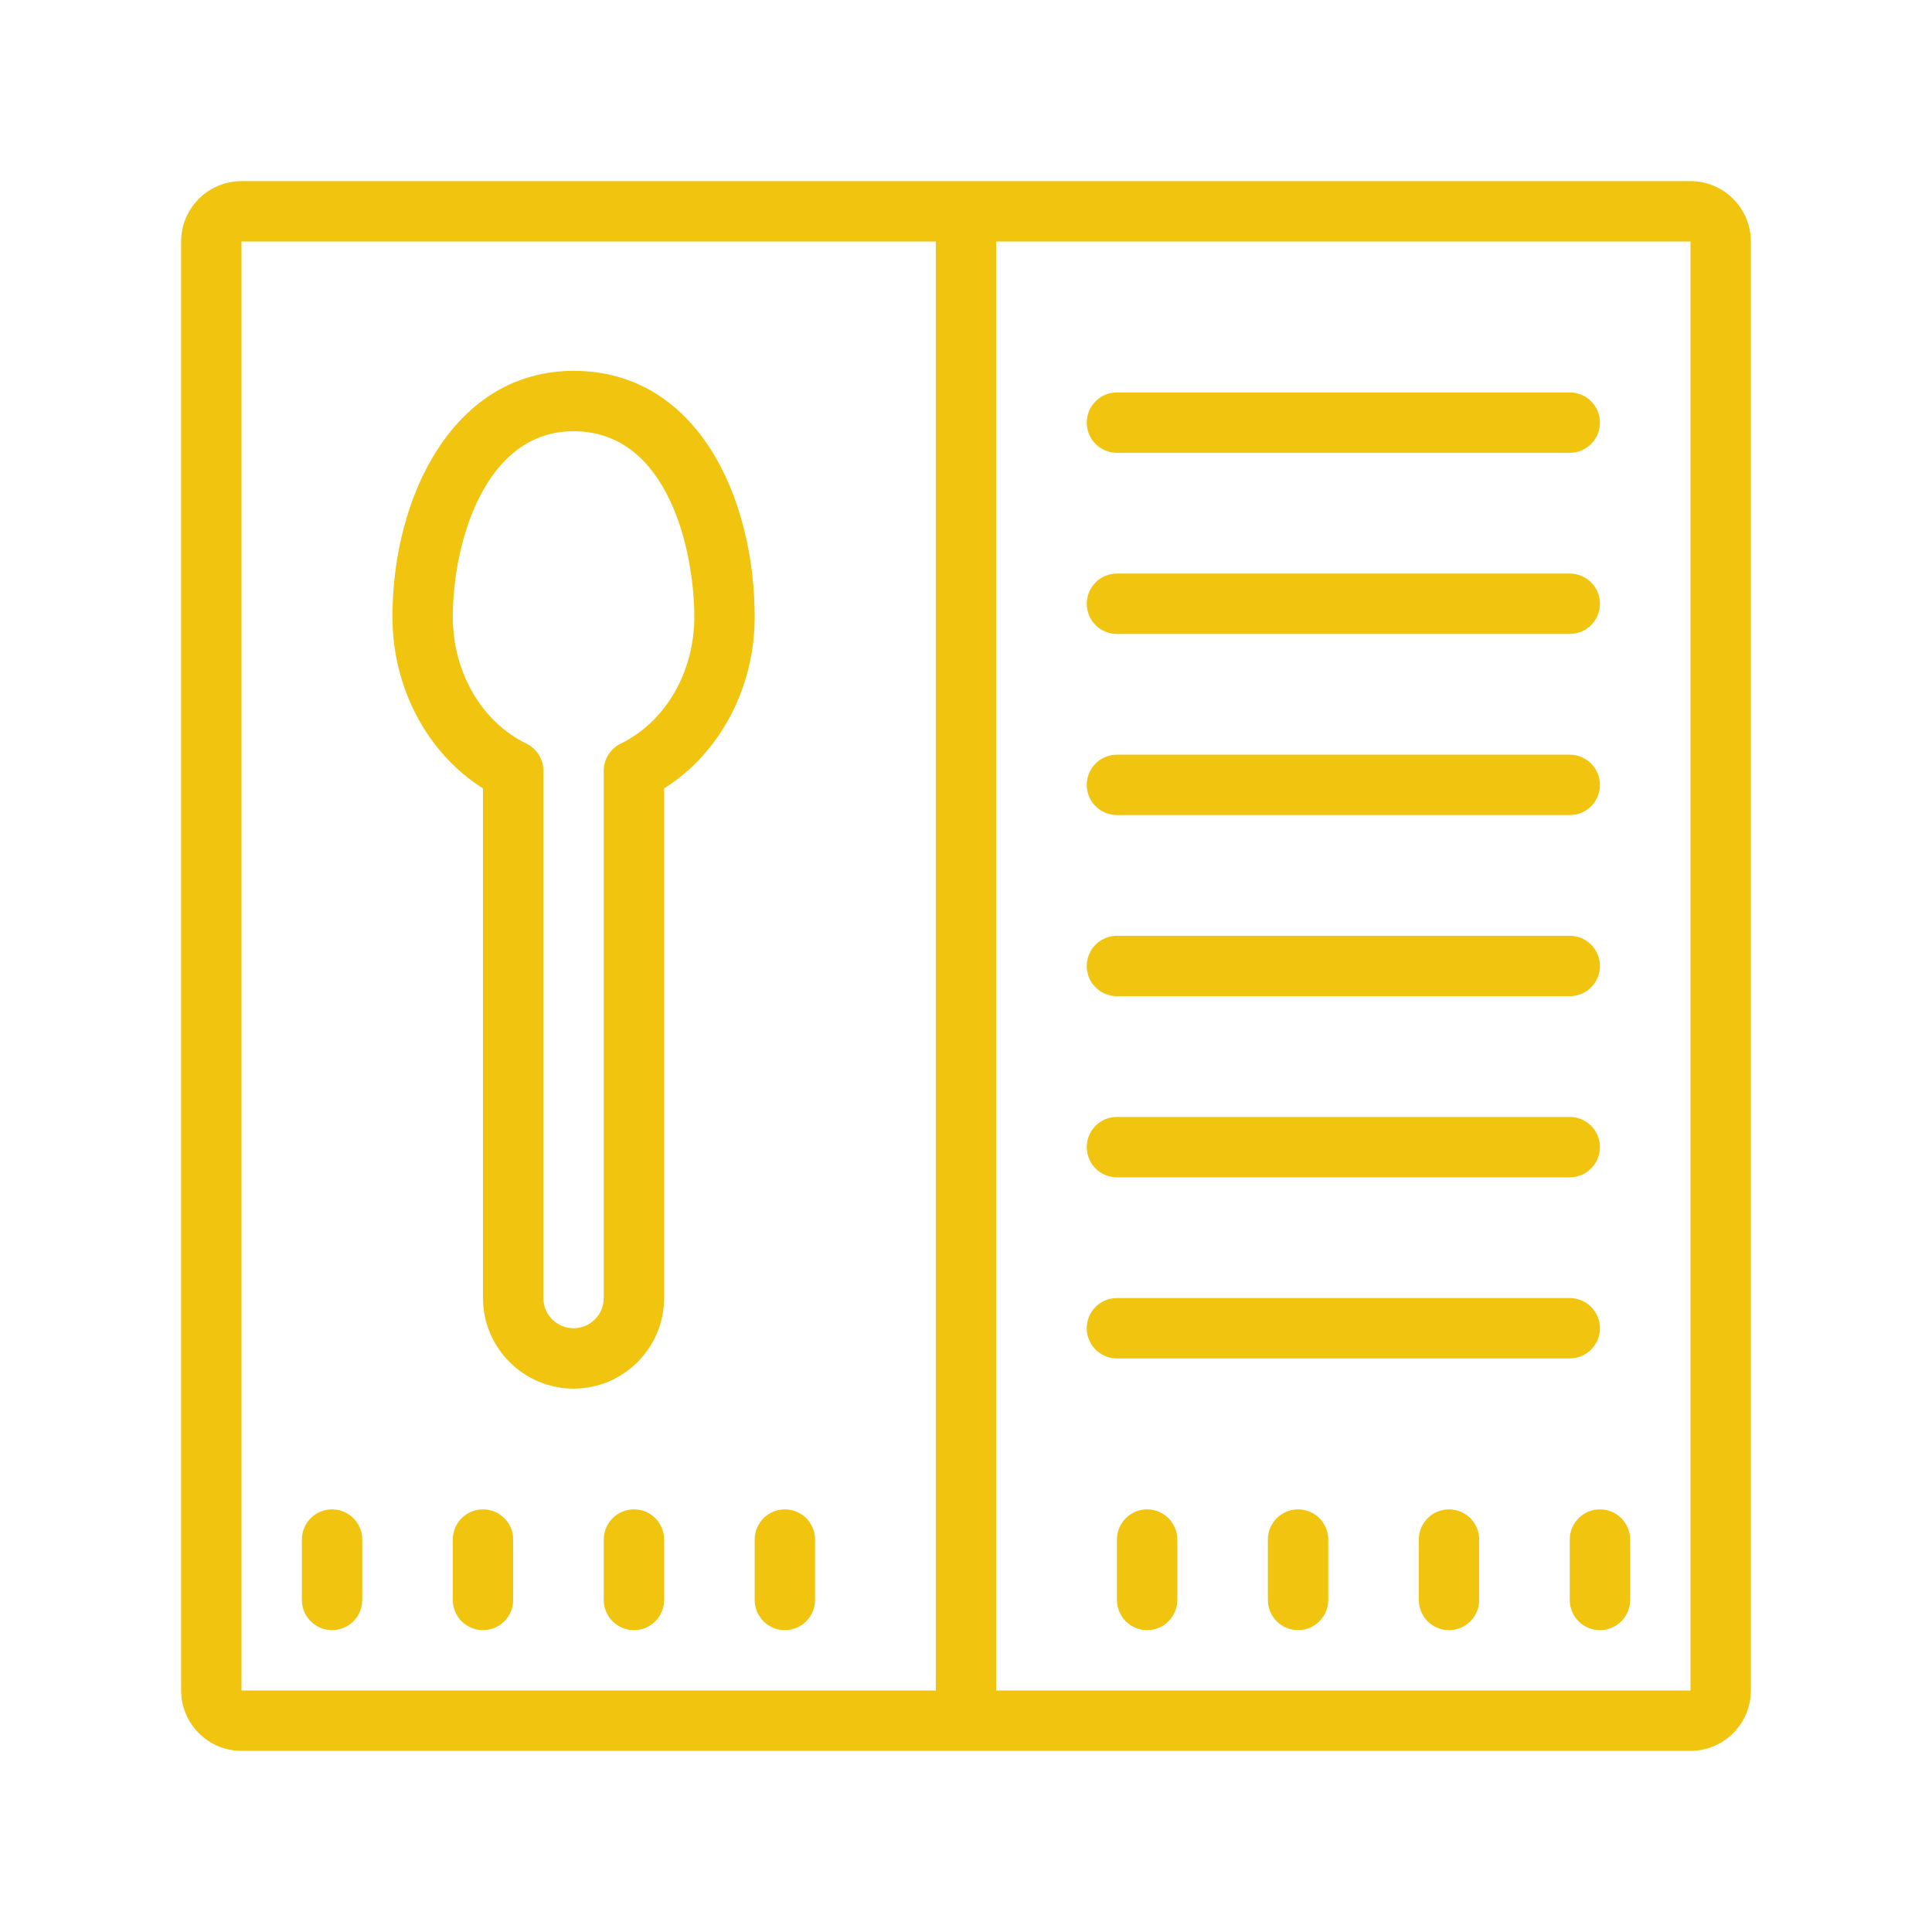
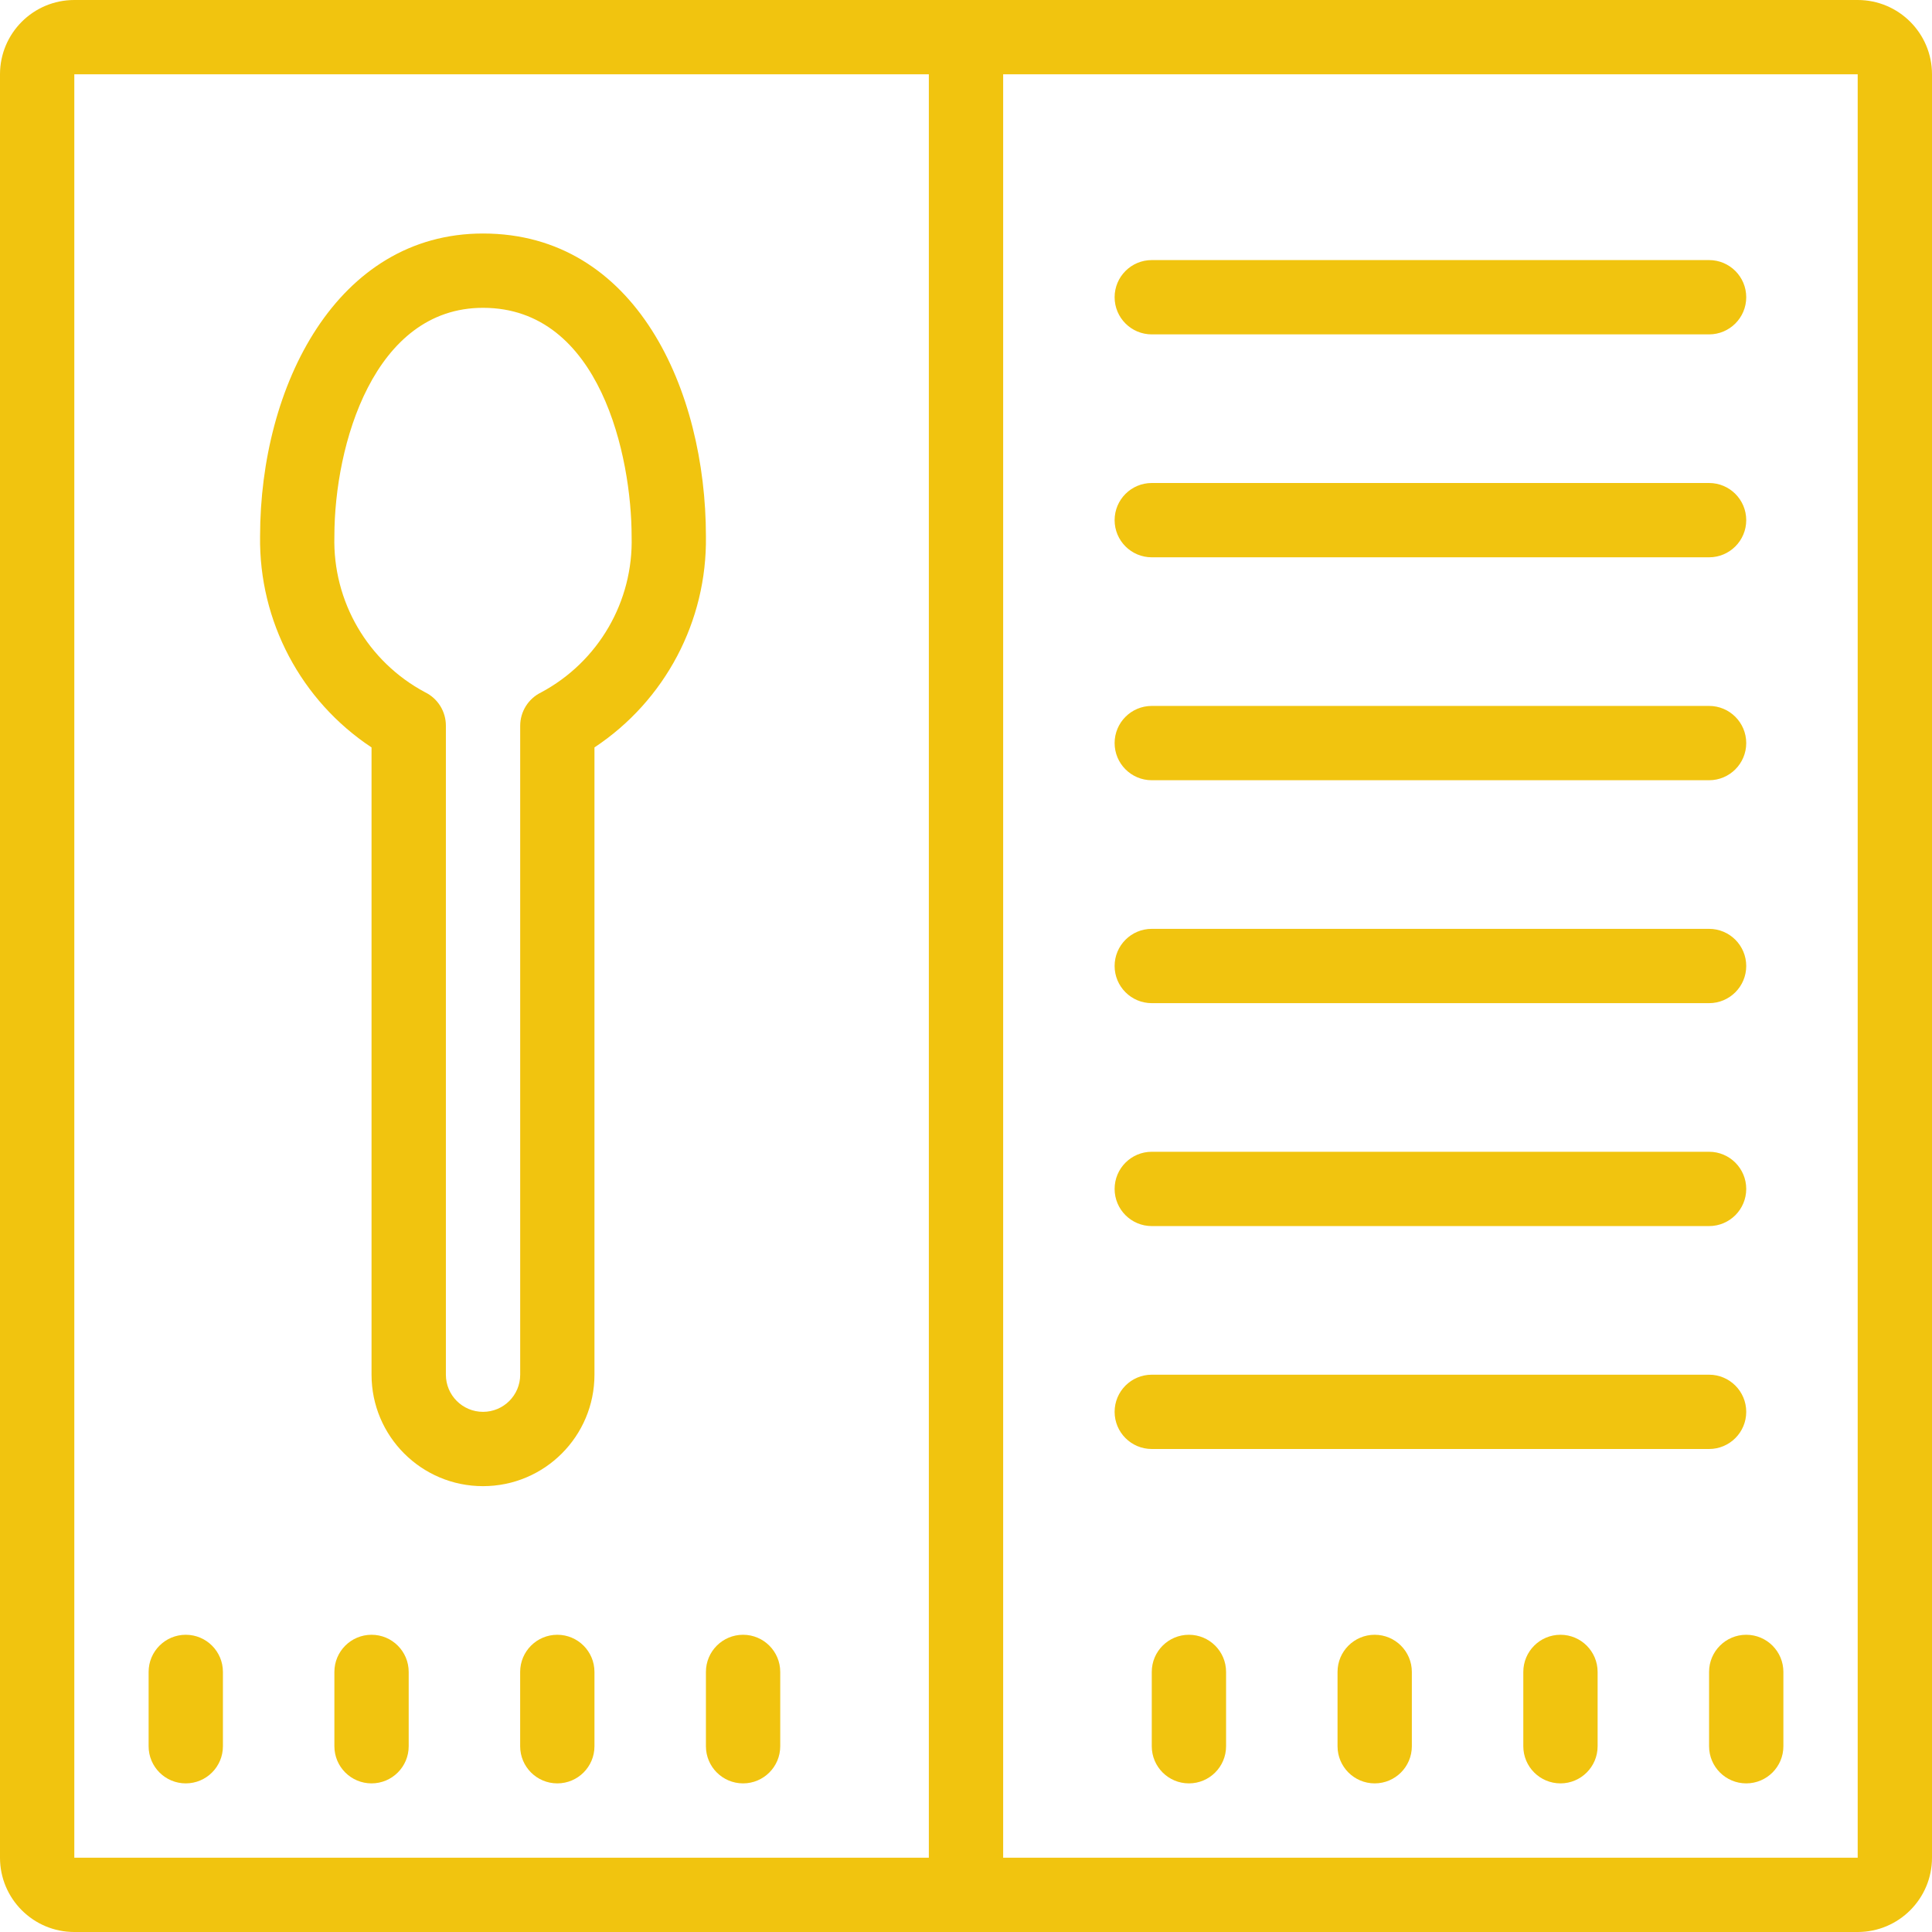
- <svg xmlns="http://www.w3.org/2000/svg" width="64pt" height="64pt" viewBox="0 0 64 64" version="1.1">
-   <g id="surface312836">
-     <path style=" stroke:none;fill-rule:nonzero;fill:rgb(94.51%,76.863%,5.882%);fill-opacity:1;" d="M 8 6 C 6.898 6 6 6.898 6 8 L 6 56 C 6 57.102 6.898 58 8 58 L 56 58 C 57.102 58 58 57.102 58 56 L 58 8 C 58 6.898 57.102 6 56 6 Z M 8 8 L 31 8 L 31 56 L 8 56 Z M 33 8 L 56 8 L 56 56 L 33 56 Z M 19 12.285 C 15.062 12.285 13 16.387 13 20.438 C 13 22.797 14.16 24.957 16 26.117 L 16 43 C 16 44.652 17.348 46 19 46 C 20.652 46 22 44.652 22 43 L 22 26.117 C 23.84 24.957 25 22.797 25 20.438 C 25 16.512 23.121 12.285 19 12.285 Z M 37 13 C 36.445 13 36 13.449 36 14 C 36 14.551 36.445 15 37 15 L 52 15 C 52.555 15 53 14.551 53 14 C 53 13.449 52.555 13 52 13 Z M 19 14.285 C 22.164 14.285 23 18.309 23 20.438 C 23 22.266 22.043 23.914 20.562 24.633 C 20.219 24.801 20 25.148 20 25.531 L 20 43 C 20 43.551 19.551 44 19 44 C 18.449 44 18 43.551 18 43 L 18 25.531 C 18 25.148 17.781 24.801 17.438 24.633 C 15.957 23.914 15 22.266 15 20.438 C 15 17.965 16.066 14.285 19 14.285 Z M 37 19 C 36.445 19 36 19.449 36 20 C 36 20.551 36.445 21 37 21 L 52 21 C 52.555 21 53 20.551 53 20 C 53 19.449 52.555 19 52 19 Z M 37 25 C 36.445 25 36 25.449 36 26 C 36 26.551 36.445 27 37 27 L 52 27 C 52.555 27 53 26.551 53 26 C 53 25.449 52.555 25 52 25 Z M 37 31 C 36.445 31 36 31.449 36 32 C 36 32.551 36.445 33 37 33 L 52 33 C 52.555 33 53 32.551 53 32 C 53 31.449 52.555 31 52 31 Z M 37 37 C 36.445 37 36 37.449 36 38 C 36 38.551 36.445 39 37 39 L 52 39 C 52.555 39 53 38.551 53 38 C 53 37.449 52.555 37 52 37 Z M 37 43 C 36.445 43 36 43.449 36 44 C 36 44.551 36.445 45 37 45 L 52 45 C 52.555 45 53 44.551 53 44 C 53 43.449 52.555 43 52 43 Z M 11 50 C 10.445 50 10 50.449 10 51 L 10 53 C 10 53.551 10.445 54 11 54 C 11.555 54 12 53.551 12 53 L 12 51 C 12 50.449 11.555 50 11 50 Z M 16 50 C 15.445 50 15 50.449 15 51 L 15 53 C 15 53.551 15.445 54 16 54 C 16.555 54 17 53.551 17 53 L 17 51 C 17 50.449 16.555 50 16 50 Z M 21 50 C 20.445 50 20 50.449 20 51 L 20 53 C 20 53.551 20.445 54 21 54 C 21.555 54 22 53.551 22 53 L 22 51 C 22 50.449 21.555 50 21 50 Z M 26 50 C 25.445 50 25 50.449 25 51 L 25 53 C 25 53.551 25.445 54 26 54 C 26.555 54 27 53.551 27 53 L 27 51 C 27 50.449 26.555 50 26 50 Z M 38 50 C 37.445 50 37 50.449 37 51 L 37 53 C 37 53.551 37.445 54 38 54 C 38.555 54 39 53.551 39 53 L 39 51 C 39 50.449 38.555 50 38 50 Z M 43 50 C 42.445 50 42 50.449 42 51 L 42 53 C 42 53.551 42.445 54 43 54 C 43.555 54 44 53.551 44 53 L 44 51 C 44 50.449 43.555 50 43 50 Z M 48 50 C 47.445 50 47 50.449 47 51 L 47 53 C 47 53.551 47.445 54 48 54 C 48.555 54 49 53.551 49 53 L 49 51 C 49 50.449 48.555 50 48 50 Z M 53 50 C 52.445 50 52 50.449 52 51 L 52 53 C 52 53.551 52.445 54 53 54 C 53.555 54 54 53.551 54 53 L 54 51 C 54 50.449 53.555 50 53 50 Z M 53 50 " />
+ <svg xmlns="http://www.w3.org/2000/svg" width="52" height="52" viewBox="0 0 52 52">
+   <defs>
+     <style>.a{fill:rgb(94.51%,76.863%,5.882%);}</style>
+   </defs>
+   <g transform="translate(-6 -6)">
+     <path class="a" d="M8,6A2,2,0,0,0,6,8V56a2,2,0,0,0,2,2H56a2,2,0,0,0,2-2V8a2,2,0,0,0-2-2ZM8,8H31V56H8ZM33,8H56V56H33ZM19,12.285c-3.937,0-6,4.1-6,8.152a6.7,6.7,0,0,0,3,5.68V43a3,3,0,0,0,6,0V26.117a6.7,6.7,0,0,0,3-5.68C25,16.512,23.121,12.285,19,12.285ZM37,13a1,1,0,0,0,0,2H52a1,1,0,0,0,0-2ZM19,14.285c3.164,0,4,4.023,4,6.152a4.611,4.611,0,0,1-2.437,4.2,1,1,0,0,0-.562.9V43a1,1,0,0,1-2,0V25.531a1,1,0,0,0-.562-.9A4.611,4.611,0,0,1,15,20.438C15,17.965,16.066,14.285,19,14.285ZM37,19a1,1,0,0,0,0,2H52a1,1,0,0,0,0-2Zm0,6a1,1,0,0,0,0,2H52a1,1,0,0,0,0-2Zm0,6a1,1,0,0,0,0,2H52a1,1,0,0,0,0-2Zm0,6a1,1,0,0,0,0,2H52a1,1,0,0,0,0-2Zm0,6a1,1,0,0,0,0,2H52a1,1,0,0,0,0-2ZM11,50a1,1,0,0,0-1,1v2a1,1,0,0,0,2,0V51A1,1,0,0,0,11,50Zm5,0a1,1,0,0,0-1,1v2a1,1,0,0,0,2,0V51A1,1,0,0,0,16,50Zm5,0a1,1,0,0,0-1,1v2a1,1,0,0,0,2,0V51A1,1,0,0,0,21,50Zm5,0a1,1,0,0,0-1,1v2a1,1,0,0,0,2,0V51A1,1,0,0,0,26,50Zm12,0a1,1,0,0,0-1,1v2a1,1,0,0,0,2,0V51A1,1,0,0,0,38,50Zm5,0a1,1,0,0,0-1,1v2a1,1,0,0,0,2,0V51A1,1,0,0,0,43,50Zm5,0a1,1,0,0,0-1,1v2a1,1,0,0,0,2,0V51A1,1,0,0,0,48,50Zm5,0a1,1,0,0,0-1,1v2a1,1,0,0,0,2,0V51A1,1,0,0,0,53,50Zm0,0" />
  </g>
</svg>
